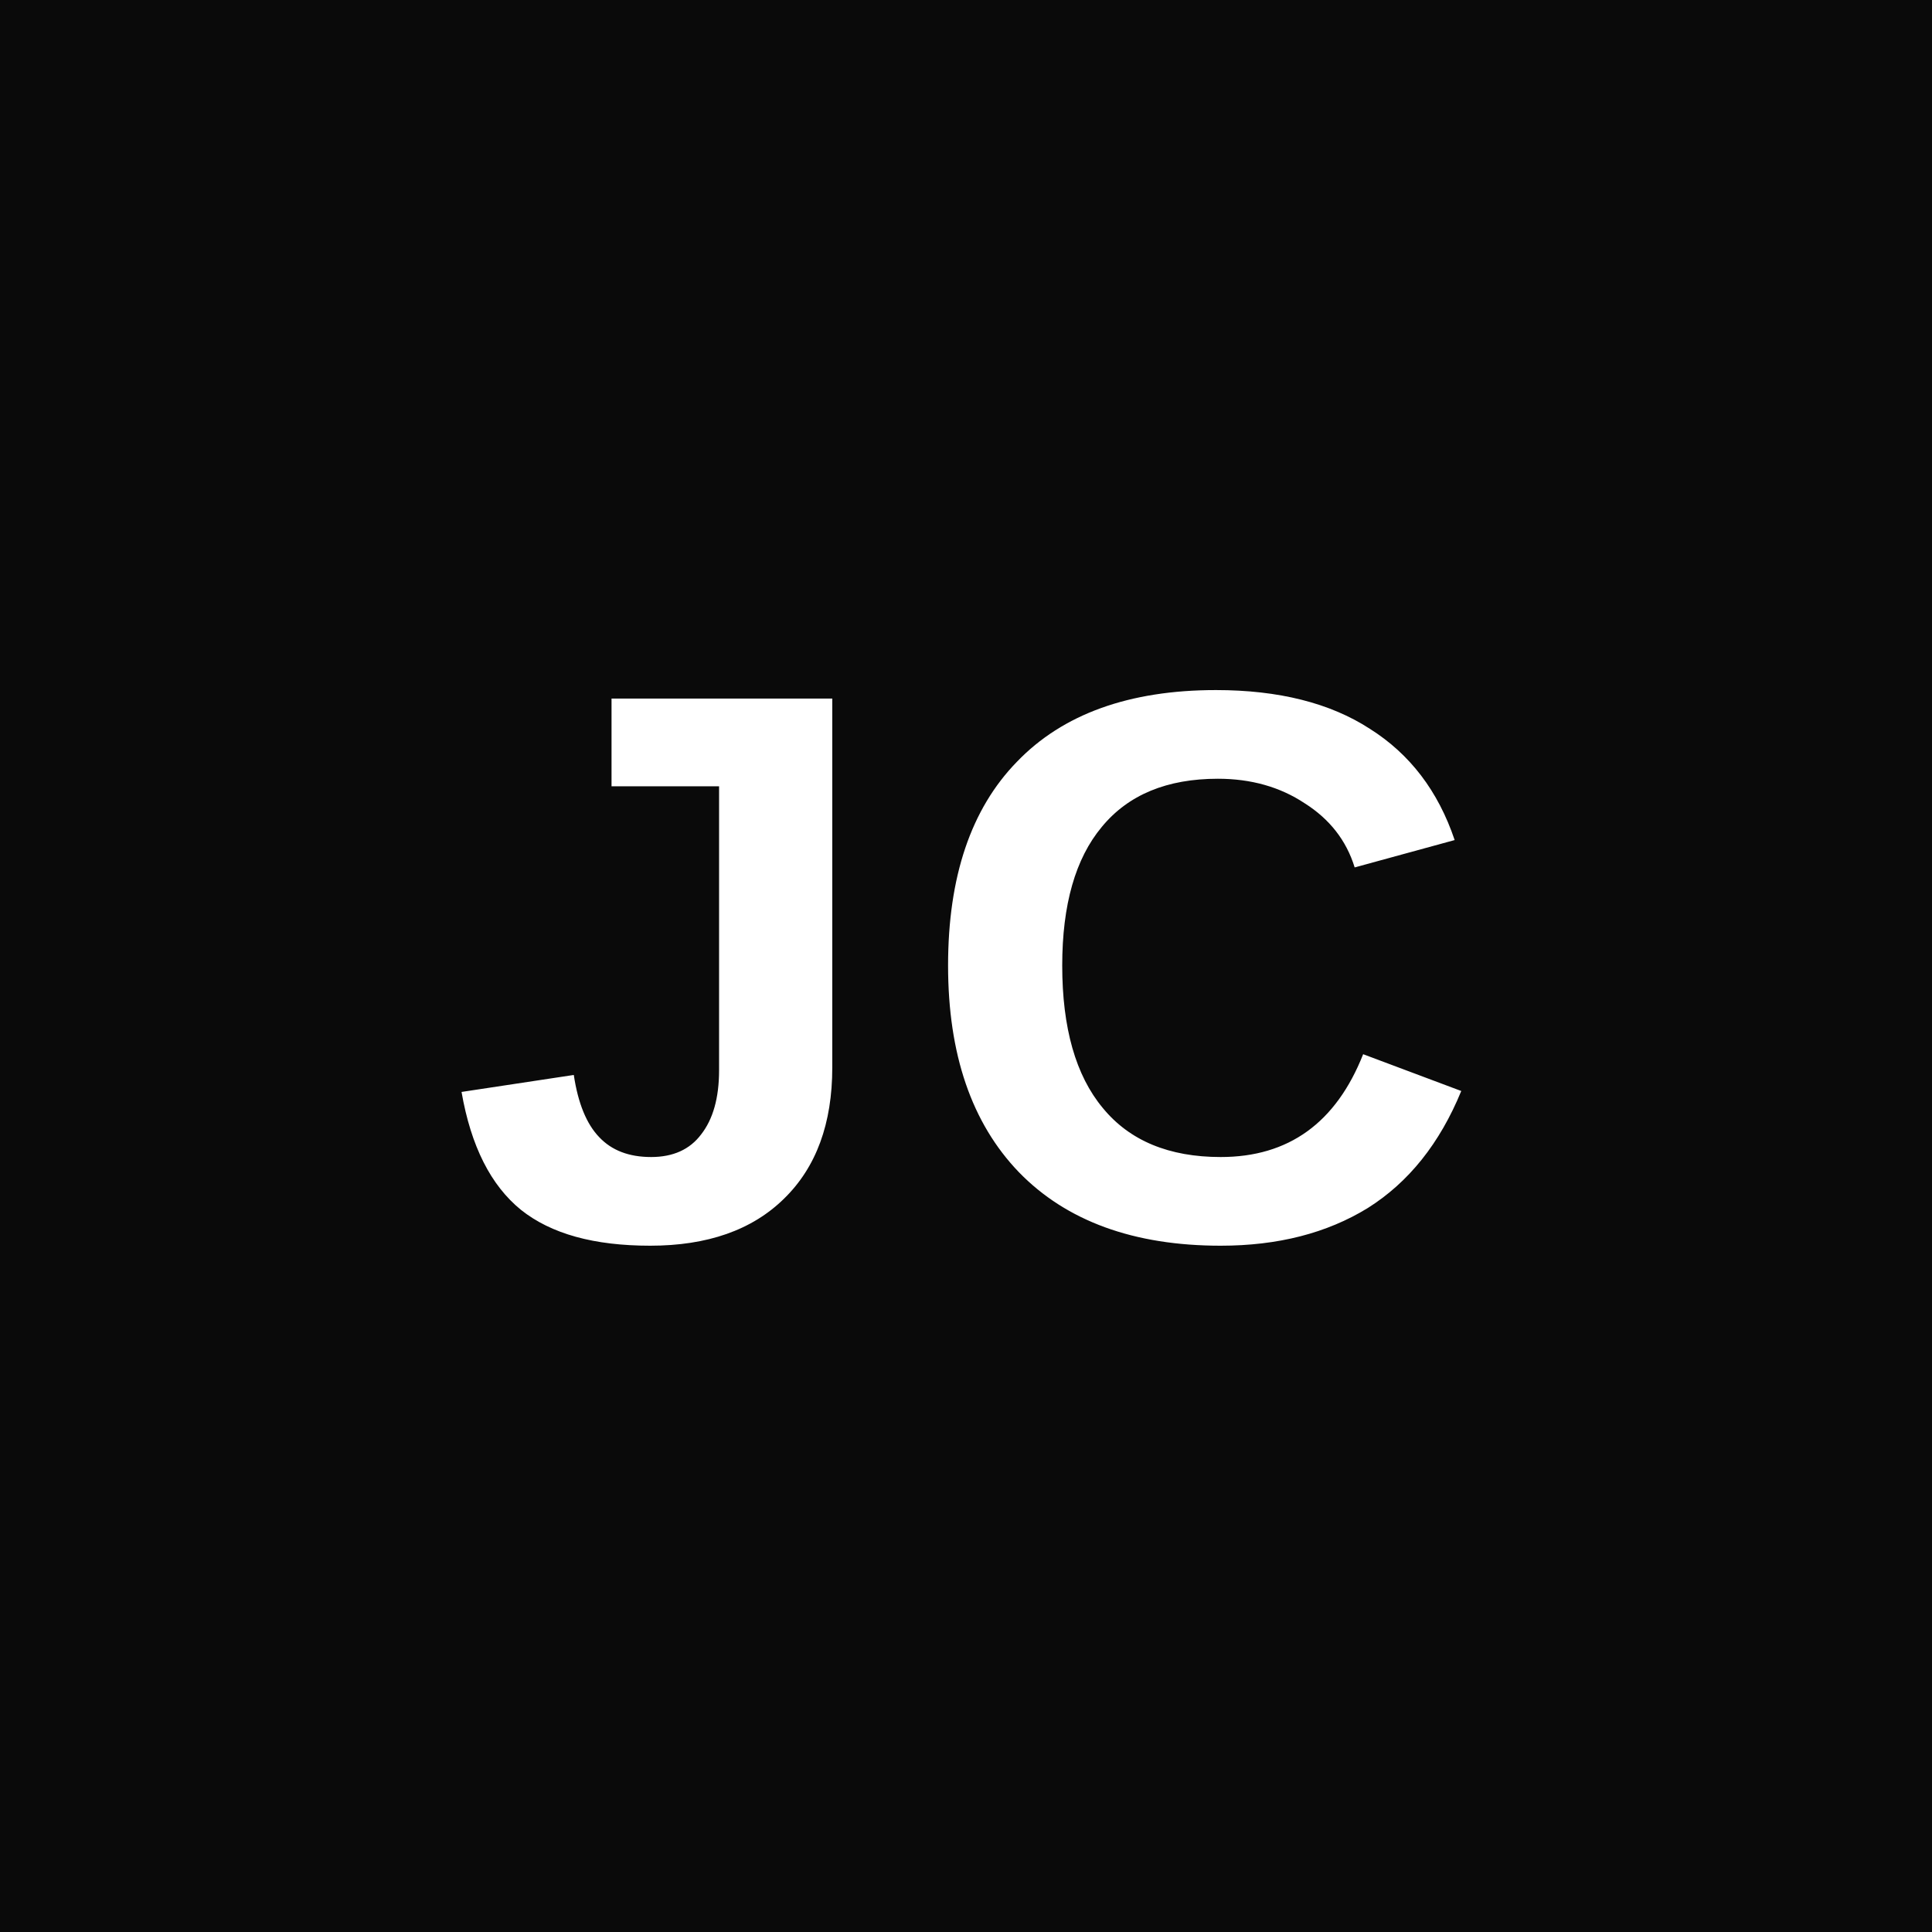
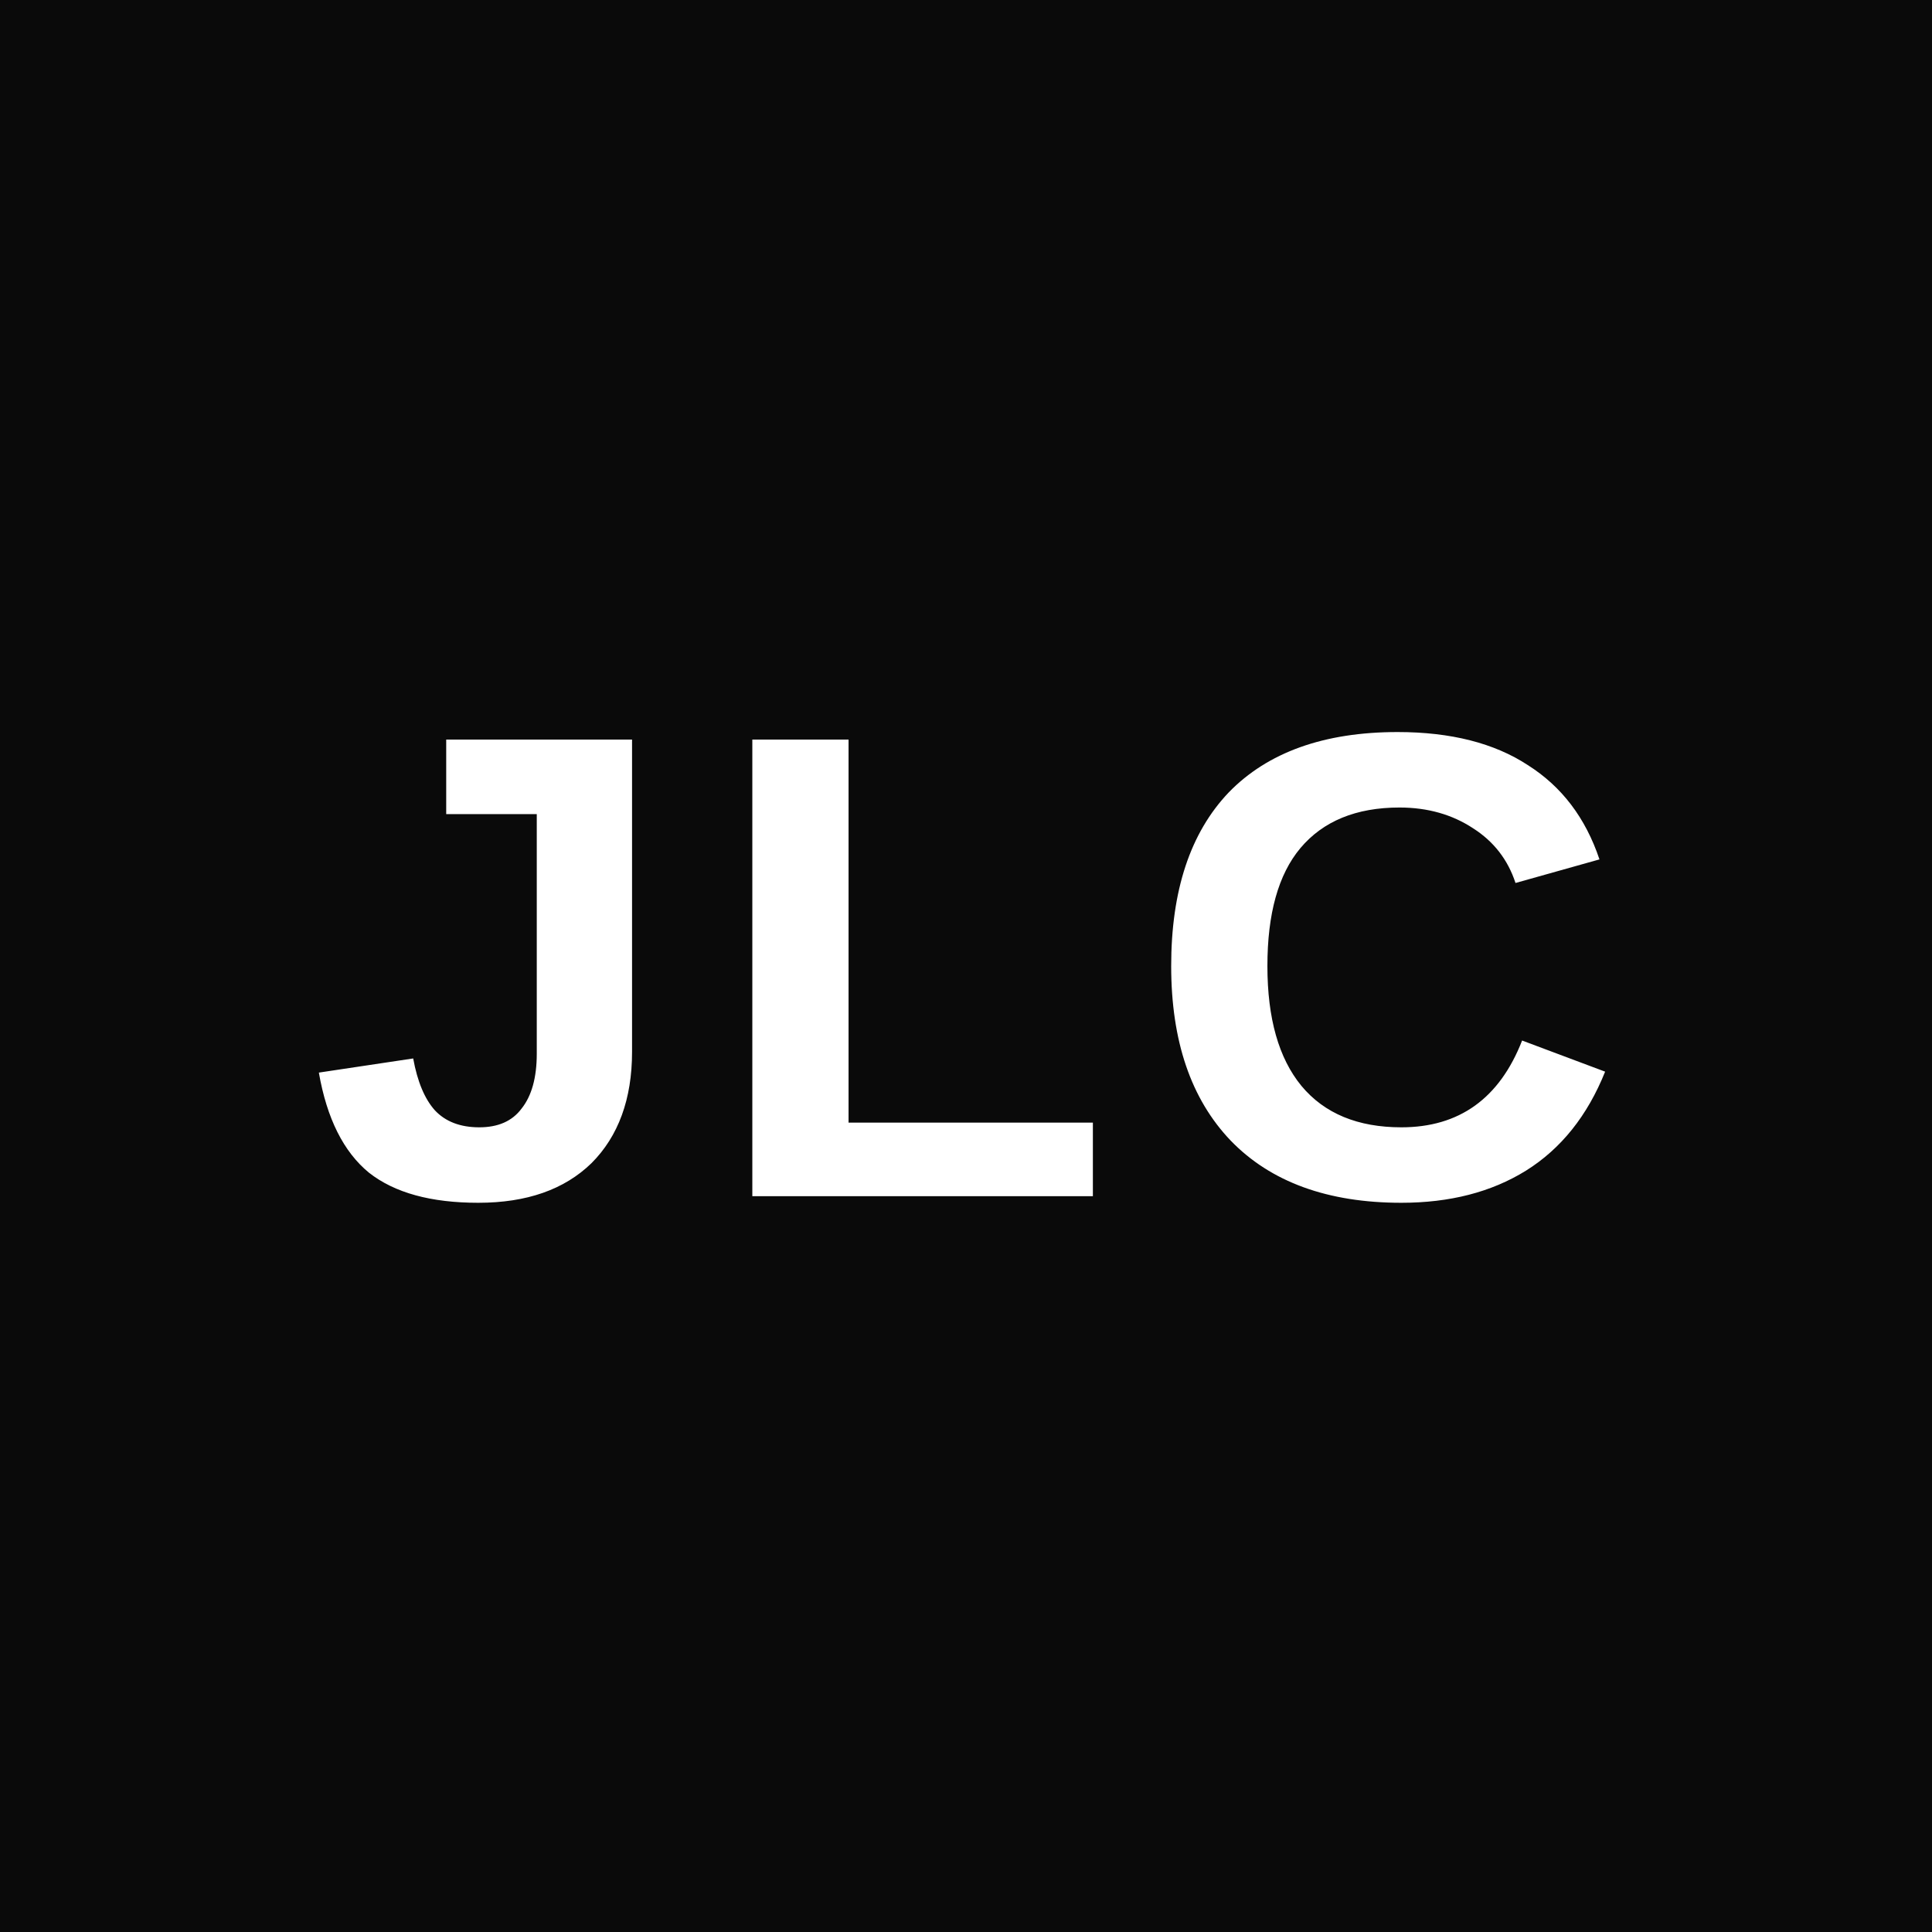
<svg xmlns="http://www.w3.org/2000/svg" viewBox="0 0 32 32">
  <rect width="32" height="32" fill="#0a0a0a" />
-   <text x="50%" y="50%" dominant-baseline="central" text-anchor="middle" font-family="Arial,sans-serif" font-weight="700" font-size="13" fill="#ffffff" letter-spacing="0.5">JC</text>
+   <text x="50%" y="50%" dominant-baseline="central" text-anchor="middle" font-family="Arial,sans-serif" font-weight="700" font-size="11" fill="#ffffff" letter-spacing="0.5">JLC</text>
</svg>
